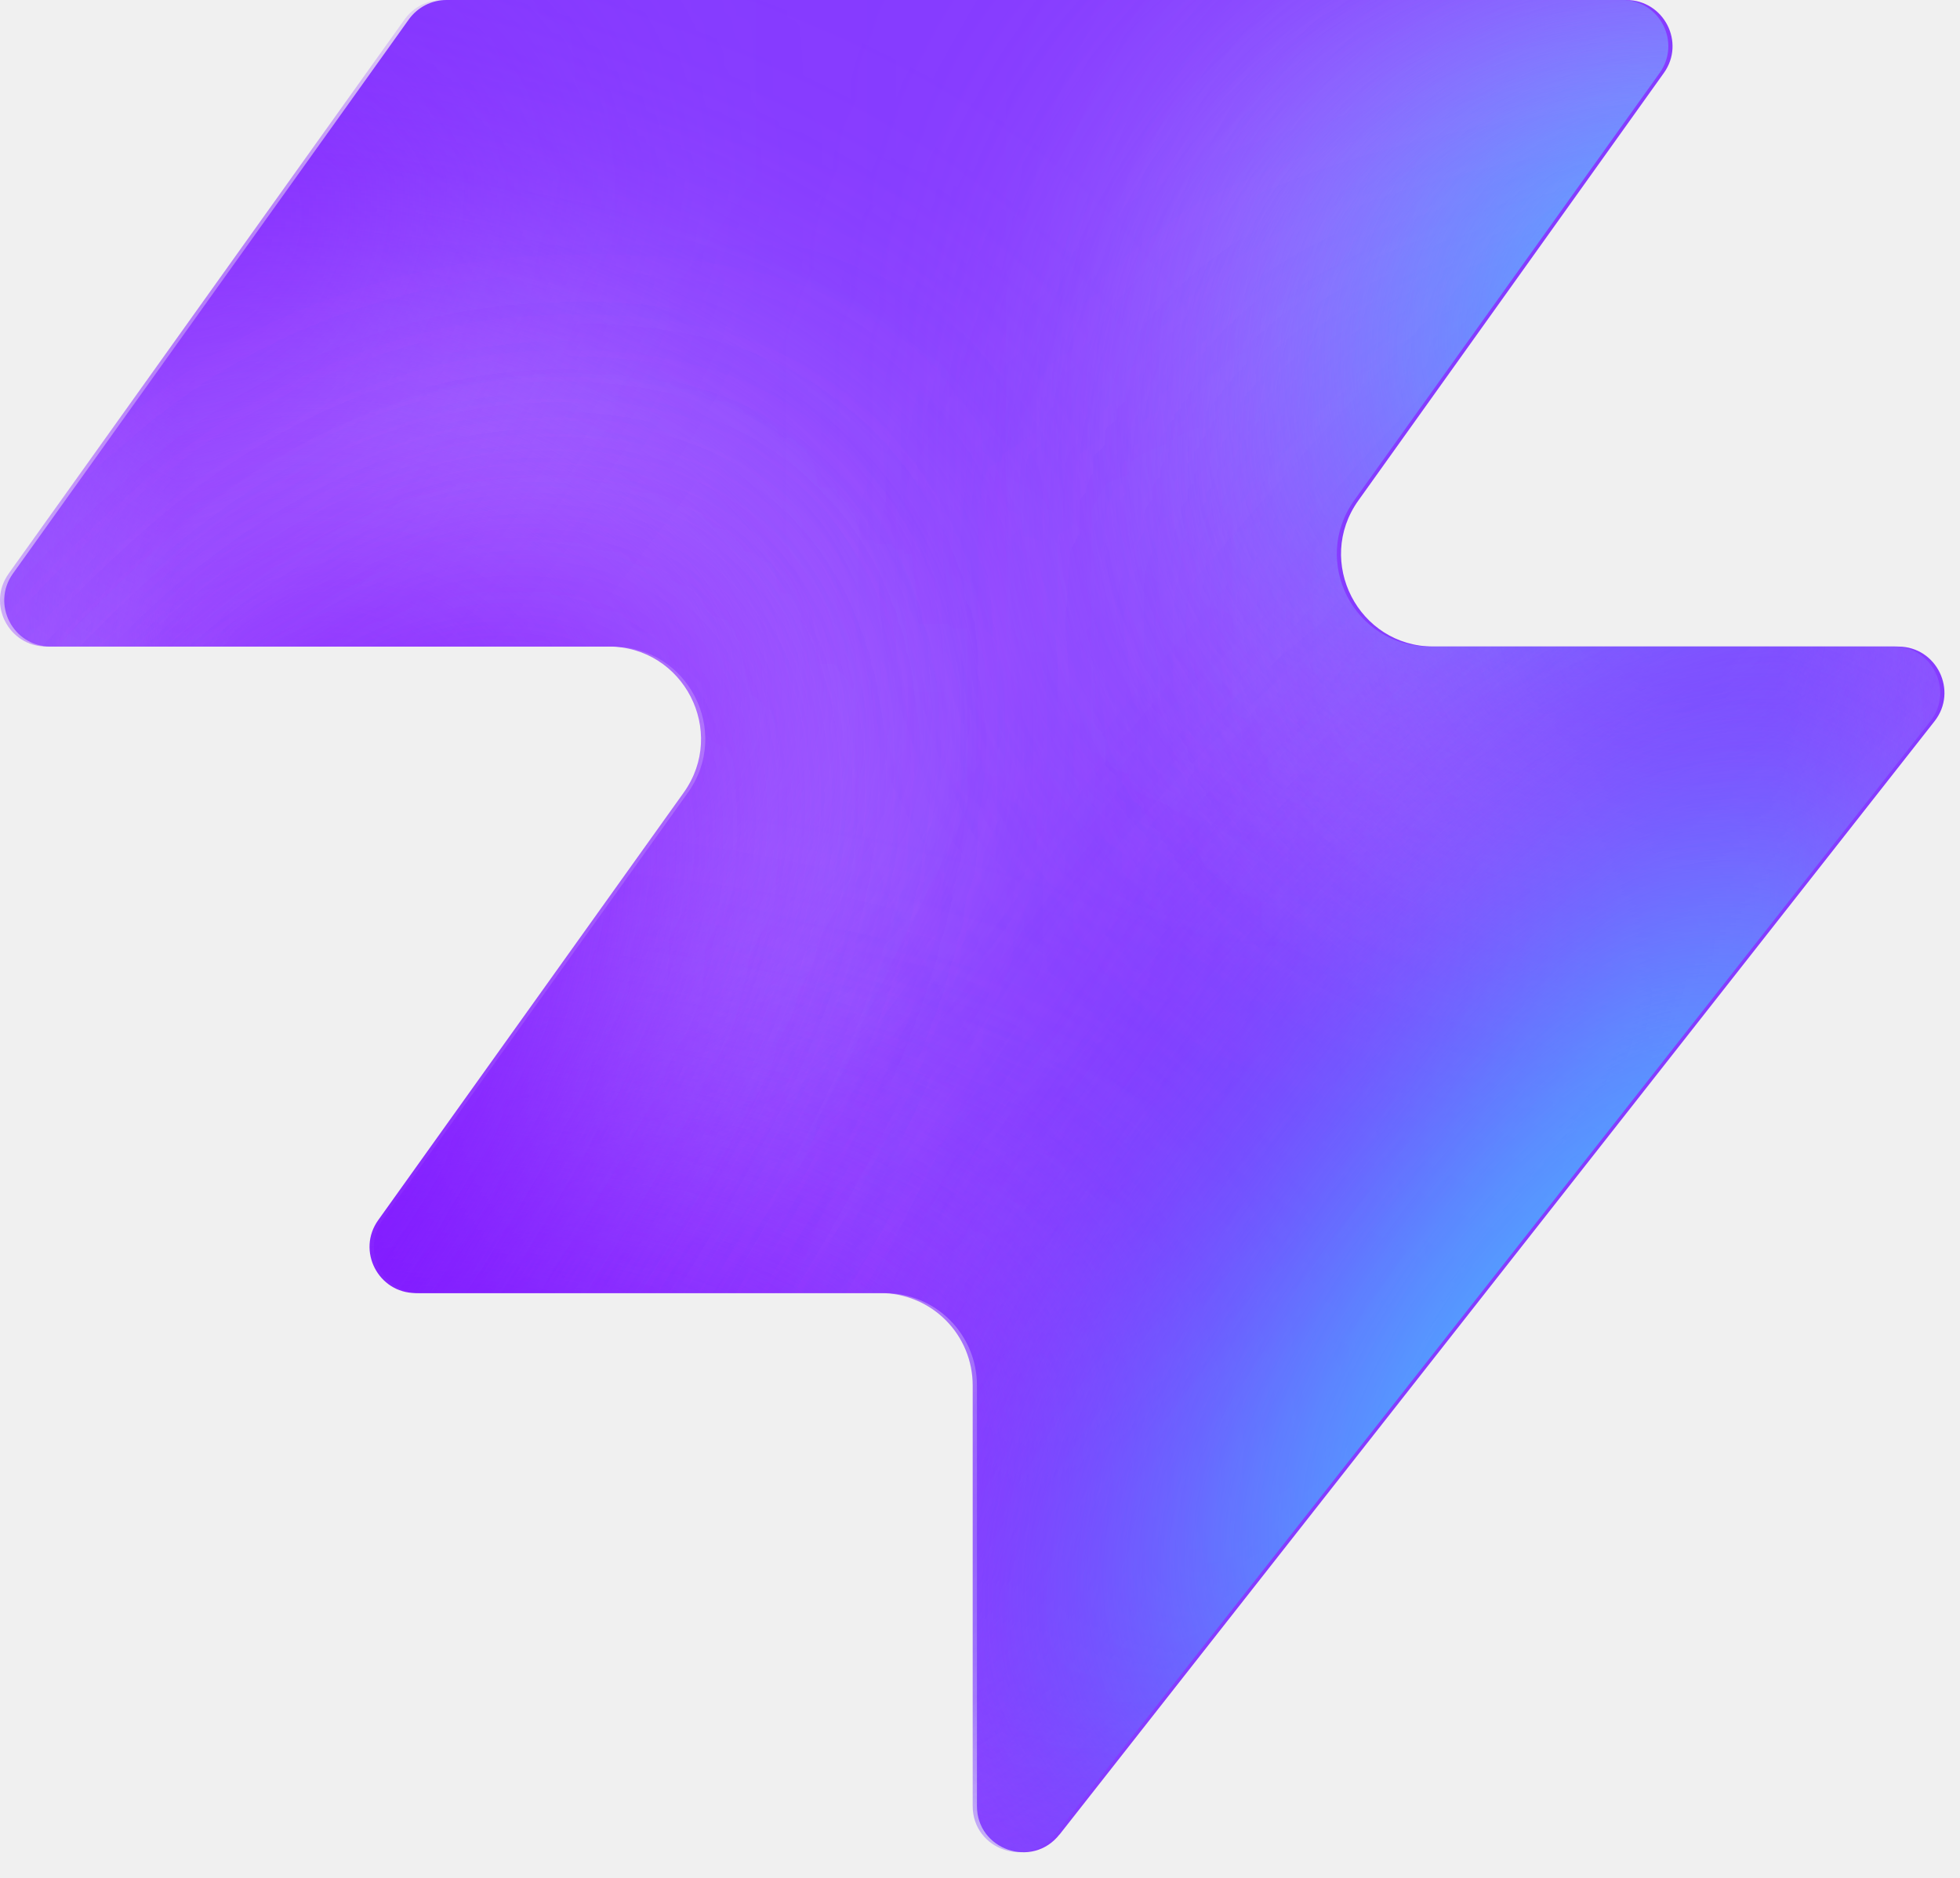
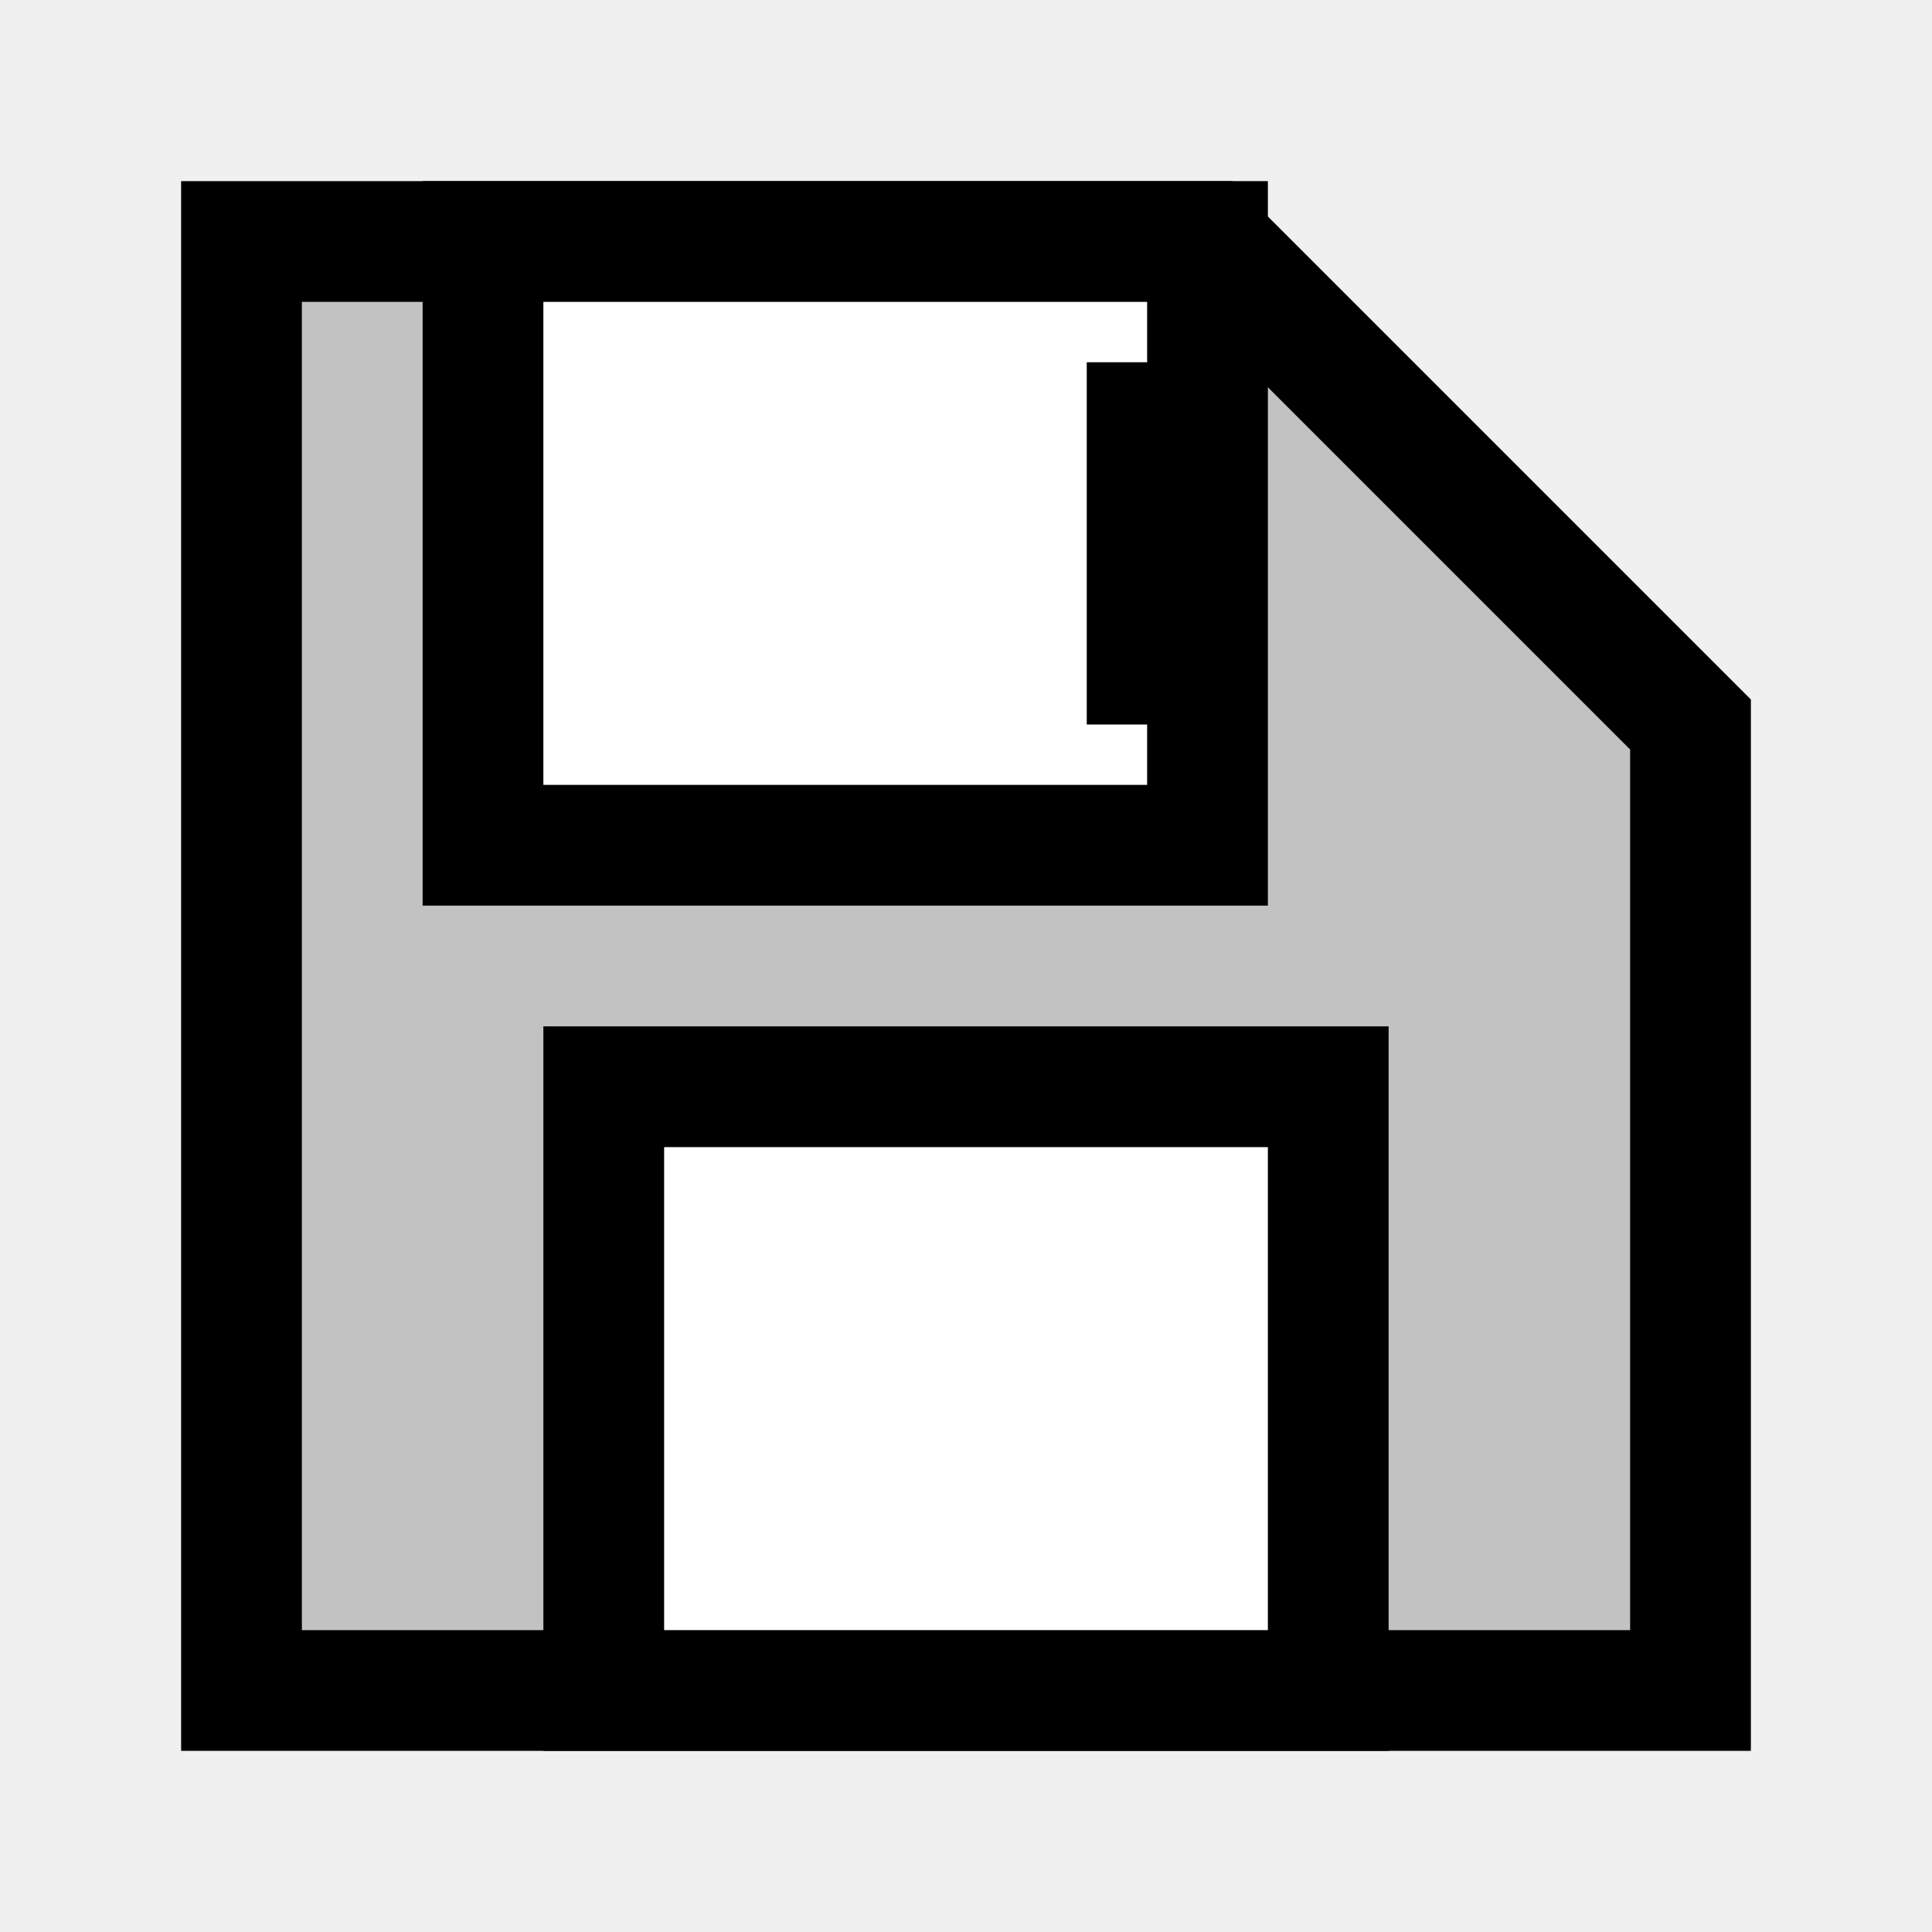
- <svg xmlns="http://www.w3.org/2000/svg" width="48" height="46" fill="none" viewBox="0 0 48 46">
-   <path fill="#863bff" d="M25.946 44.938c-.664.845-2.021.375-2.021-.698V33.937a2.26 2.26 0 0 0-2.262-2.262H10.287c-.92 0-1.456-1.04-.92-1.788l7.48-10.471c1.07-1.497 0-3.578-1.842-3.578H1.237c-.92 0-1.456-1.04-.92-1.788L10.013.474c.214-.297.556-.474.92-.474h28.894c.92 0 1.456 1.04.92 1.788l-7.48 10.471c-1.07 1.498 0 3.579 1.842 3.579h11.377c.943 0 1.473 1.088.89 1.83L25.947 44.94z" style="fill:#863bff;fill:color(display-p3 .525 .23 1);fill-opacity:1" />
-   <mask id="a" width="48" height="46" x="0" y="0" maskUnits="userSpaceOnUse" style="mask-type:alpha">
-     <path fill="#000" d="M25.842 44.938c-.664.844-2.021.375-2.021-.698V33.937a2.26 2.26 0 0 0-2.262-2.262H10.183c-.92 0-1.456-1.04-.92-1.788l7.48-10.471c1.07-1.498 0-3.579-1.842-3.579H1.133c-.92 0-1.456-1.04-.92-1.787L9.91.473c.214-.297.556-.474.92-.474h28.894c.92 0 1.456 1.04.92 1.788l-7.48 10.471c-1.07 1.498 0 3.578 1.842 3.578h11.377c.943 0 1.473 1.088.89 1.832L25.843 44.94z" style="fill:#000;fill-opacity:1" />
-   </mask>
-   <g mask="url(#a)">
-     <g filter="url(#b)">
-       <ellipse cx="5.508" cy="14.704" fill="#ede6ff" rx="5.508" ry="14.704" style="fill:#ede6ff;fill:color(display-p3 .927 .903 1);fill-opacity:1" transform="matrix(.00324 1 1 -.00324 -4.47 31.516)" />
-     </g>
-     <g filter="url(#c)">
-       <ellipse cx="10.399" cy="29.851" fill="#ede6ff" rx="10.399" ry="29.851" style="fill:#ede6ff;fill:color(display-p3 .927 .903 1);fill-opacity:1" transform="matrix(.00324 1 1 -.00324 -39.328 7.883)" />
-     </g>
-     <g filter="url(#d)">
-       <ellipse cx="5.508" cy="30.487" fill="#7e14ff" rx="5.508" ry="30.487" style="fill:#7e14ff;fill:color(display-p3 .492 .077 1);fill-opacity:1" transform="rotate(89.814 -25.913 -14.639)scale(1 -1)" />
-     </g>
-     <g filter="url(#e)">
-       <ellipse cx="5.508" cy="30.599" fill="#7e14ff" rx="5.508" ry="30.599" style="fill:#7e14ff;fill:color(display-p3 .492 .077 1);fill-opacity:1" transform="rotate(89.814 -32.644 -3.334)scale(1 -1)" />
-     </g>
-     <g filter="url(#f)">
-       <ellipse cx="5.508" cy="30.599" fill="#7e14ff" rx="5.508" ry="30.599" style="fill:#7e14ff;fill:color(display-p3 .492 .077 1);fill-opacity:1" transform="matrix(.00324 1 1 -.00324 -34.34 30.47)" />
-     </g>
-     <g filter="url(#g)">
-       <ellipse cx="14.072" cy="22.078" fill="#ede6ff" rx="14.072" ry="22.078" style="fill:#ede6ff;fill:color(display-p3 .927 .903 1);fill-opacity:1" transform="rotate(93.35 24.506 48.493)scale(-1 1)" />
-     </g>
-     <g filter="url(#h)">
-       <ellipse cx="3.47" cy="21.501" fill="#7e14ff" rx="3.47" ry="21.501" style="fill:#7e14ff;fill:color(display-p3 .492 .077 1);fill-opacity:1" transform="rotate(89.009 28.708 47.59)scale(-1 1)" />
-     </g>
-     <g filter="url(#i)">
-       <ellipse cx="3.47" cy="21.501" fill="#7e14ff" rx="3.47" ry="21.501" style="fill:#7e14ff;fill:color(display-p3 .492 .077 1);fill-opacity:1" transform="rotate(89.009 28.708 47.59)scale(-1 1)" />
-     </g>
-     <g filter="url(#j)">
-       <ellipse cx=".387" cy="8.972" fill="#7e14ff" rx="4.407" ry="29.108" style="fill:#7e14ff;fill:color(display-p3 .492 .077 1);fill-opacity:1" transform="rotate(39.51 .387 8.972)" />
-     </g>
-     <g filter="url(#k)">
-       <ellipse cx="47.523" cy="-6.092" fill="#7e14ff" rx="4.407" ry="29.108" style="fill:#7e14ff;fill:color(display-p3 .492 .077 1);fill-opacity:1" transform="rotate(37.892 47.523 -6.092)" />
-     </g>
-     <g filter="url(#l)">
-       <ellipse cx="41.412" cy="6.333" fill="#47bfff" rx="5.971" ry="9.665" style="fill:#47bfff;fill:color(display-p3 .28 .748 1);fill-opacity:1" transform="rotate(37.892 41.412 6.333)" />
-     </g>
-     <g filter="url(#m)">
-       <ellipse cx="-1.879" cy="38.332" fill="#7e14ff" rx="4.407" ry="29.108" style="fill:#7e14ff;fill:color(display-p3 .492 .077 1);fill-opacity:1" transform="rotate(37.892 -1.88 38.332)" />
-     </g>
-     <g filter="url(#n)">
-       <ellipse cx="-1.879" cy="38.332" fill="#7e14ff" rx="4.407" ry="29.108" style="fill:#7e14ff;fill:color(display-p3 .492 .077 1);fill-opacity:1" transform="rotate(37.892 -1.88 38.332)" />
-     </g>
-     <g filter="url(#o)">
-       <ellipse cx="35.651" cy="29.907" fill="#7e14ff" rx="4.407" ry="29.108" style="fill:#7e14ff;fill:color(display-p3 .492 .077 1);fill-opacity:1" transform="rotate(37.892 35.651 29.907)" />
-     </g>
-     <g filter="url(#p)">
-       <ellipse cx="38.418" cy="32.4" fill="#47bfff" rx="5.971" ry="15.297" style="fill:#47bfff;fill:color(display-p3 .28 .748 1);fill-opacity:1" transform="rotate(37.892 38.418 32.4)" />
-     </g>
-   </g>
-   <defs>
-     <filter id="b" width="60.045" height="41.654" x="-19.77" y="16.149" color-interpolation-filters="sRGB" filterUnits="userSpaceOnUse">
-       <feFlood flood-opacity="0" result="BackgroundImageFix" />
-       <feBlend in="SourceGraphic" in2="BackgroundImageFix" result="shape" />
-       <feGaussianBlur result="effect1_foregroundBlur_2002_17158" stdDeviation="7.659" />
-     </filter>
-     <filter id="c" width="90.34" height="51.437" x="-54.613" y="-7.533" color-interpolation-filters="sRGB" filterUnits="userSpaceOnUse">
-       <feFlood flood-opacity="0" result="BackgroundImageFix" />
-       <feBlend in="SourceGraphic" in2="BackgroundImageFix" result="shape" />
-       <feGaussianBlur result="effect1_foregroundBlur_2002_17158" stdDeviation="7.659" />
-     </filter>
-     <filter id="d" width="79.355" height="29.4" x="-49.64" y="2.03" color-interpolation-filters="sRGB" filterUnits="userSpaceOnUse">
-       <feFlood flood-opacity="0" result="BackgroundImageFix" />
-       <feBlend in="SourceGraphic" in2="BackgroundImageFix" result="shape" />
-       <feGaussianBlur result="effect1_foregroundBlur_2002_17158" stdDeviation="4.596" />
-     </filter>
-     <filter id="e" width="79.579" height="29.4" x="-45.045" y="20.029" color-interpolation-filters="sRGB" filterUnits="userSpaceOnUse">
-       <feFlood flood-opacity="0" result="BackgroundImageFix" />
-       <feBlend in="SourceGraphic" in2="BackgroundImageFix" result="shape" />
-       <feGaussianBlur result="effect1_foregroundBlur_2002_17158" stdDeviation="4.596" />
-     </filter>
-     <filter id="f" width="79.579" height="29.4" x="-43.513" y="21.178" color-interpolation-filters="sRGB" filterUnits="userSpaceOnUse">
-       <feFlood flood-opacity="0" result="BackgroundImageFix" />
-       <feBlend in="SourceGraphic" in2="BackgroundImageFix" result="shape" />
-       <feGaussianBlur result="effect1_foregroundBlur_2002_17158" stdDeviation="4.596" />
-     </filter>
-     <filter id="g" width="74.749" height="58.852" x="15.756" y="-17.901" color-interpolation-filters="sRGB" filterUnits="userSpaceOnUse">
-       <feFlood flood-opacity="0" result="BackgroundImageFix" />
-       <feBlend in="SourceGraphic" in2="BackgroundImageFix" result="shape" />
-       <feGaussianBlur result="effect1_foregroundBlur_2002_17158" stdDeviation="7.659" />
-     </filter>
-     <filter id="h" width="61.377" height="25.362" x="23.548" y="2.284" color-interpolation-filters="sRGB" filterUnits="userSpaceOnUse">
-       <feFlood flood-opacity="0" result="BackgroundImageFix" />
-       <feBlend in="SourceGraphic" in2="BackgroundImageFix" result="shape" />
-       <feGaussianBlur result="effect1_foregroundBlur_2002_17158" stdDeviation="4.596" />
-     </filter>
-     <filter id="i" width="61.377" height="25.362" x="23.548" y="2.284" color-interpolation-filters="sRGB" filterUnits="userSpaceOnUse">
-       <feFlood flood-opacity="0" result="BackgroundImageFix" />
-       <feBlend in="SourceGraphic" in2="BackgroundImageFix" result="shape" />
-       <feGaussianBlur result="effect1_foregroundBlur_2002_17158" stdDeviation="4.596" />
-     </filter>
-     <filter id="j" width="56.045" height="63.649" x="-27.636" y="-22.853" color-interpolation-filters="sRGB" filterUnits="userSpaceOnUse">
-       <feFlood flood-opacity="0" result="BackgroundImageFix" />
-       <feBlend in="SourceGraphic" in2="BackgroundImageFix" result="shape" />
-       <feGaussianBlur result="effect1_foregroundBlur_2002_17158" stdDeviation="4.596" />
-     </filter>
-     <filter id="k" width="54.814" height="64.646" x="20.116" y="-38.415" color-interpolation-filters="sRGB" filterUnits="userSpaceOnUse">
-       <feFlood flood-opacity="0" result="BackgroundImageFix" />
-       <feBlend in="SourceGraphic" in2="BackgroundImageFix" result="shape" />
-       <feGaussianBlur result="effect1_foregroundBlur_2002_17158" stdDeviation="4.596" />
-     </filter>
-     <filter id="l" width="33.541" height="35.313" x="24.641" y="-11.323" color-interpolation-filters="sRGB" filterUnits="userSpaceOnUse">
-       <feFlood flood-opacity="0" result="BackgroundImageFix" />
-       <feBlend in="SourceGraphic" in2="BackgroundImageFix" result="shape" />
-       <feGaussianBlur result="effect1_foregroundBlur_2002_17158" stdDeviation="4.596" />
-     </filter>
-     <filter id="m" width="54.814" height="64.646" x="-29.286" y="6.009" color-interpolation-filters="sRGB" filterUnits="userSpaceOnUse">
-       <feFlood flood-opacity="0" result="BackgroundImageFix" />
-       <feBlend in="SourceGraphic" in2="BackgroundImageFix" result="shape" />
-       <feGaussianBlur result="effect1_foregroundBlur_2002_17158" stdDeviation="4.596" />
-     </filter>
-     <filter id="n" width="54.814" height="64.646" x="-29.286" y="6.009" color-interpolation-filters="sRGB" filterUnits="userSpaceOnUse">
-       <feFlood flood-opacity="0" result="BackgroundImageFix" />
-       <feBlend in="SourceGraphic" in2="BackgroundImageFix" result="shape" />
-       <feGaussianBlur result="effect1_foregroundBlur_2002_17158" stdDeviation="4.596" />
-     </filter>
-     <filter id="o" width="54.814" height="64.646" x="8.244" y="-2.416" color-interpolation-filters="sRGB" filterUnits="userSpaceOnUse">
-       <feFlood flood-opacity="0" result="BackgroundImageFix" />
-       <feBlend in="SourceGraphic" in2="BackgroundImageFix" result="shape" />
-       <feGaussianBlur result="effect1_foregroundBlur_2002_17158" stdDeviation="4.596" />
-     </filter>
-     <filter id="p" width="39.409" height="43.623" x="18.713" y="10.588" color-interpolation-filters="sRGB" filterUnits="userSpaceOnUse">
-       <feFlood flood-opacity="0" result="BackgroundImageFix" />
-       <feBlend in="SourceGraphic" in2="BackgroundImageFix" result="shape" />
-       <feGaussianBlur result="effect1_foregroundBlur_2002_17158" stdDeviation="4.596" />
-     </filter>
-   </defs>
+ <svg xmlns="http://www.w3.org/2000/svg" viewBox="0 0 32 32" width="32" height="32">
+   <path d="M4 4 h16 l8 8 v16 h-24 z" fill="#C2C2C2" stroke="#000" stroke-width="2" stroke-linejoin="miter" />
+   <rect x="8" y="4" width="12" height="10" fill="#FFF" stroke="#000" stroke-width="2" />
+   <rect x="10" y="18" width="12" height="10" fill="#FFF" stroke="#000" stroke-width="2" />
+   <rect x="18" y="6" width="2" height="6" fill="#000" />
</svg>
